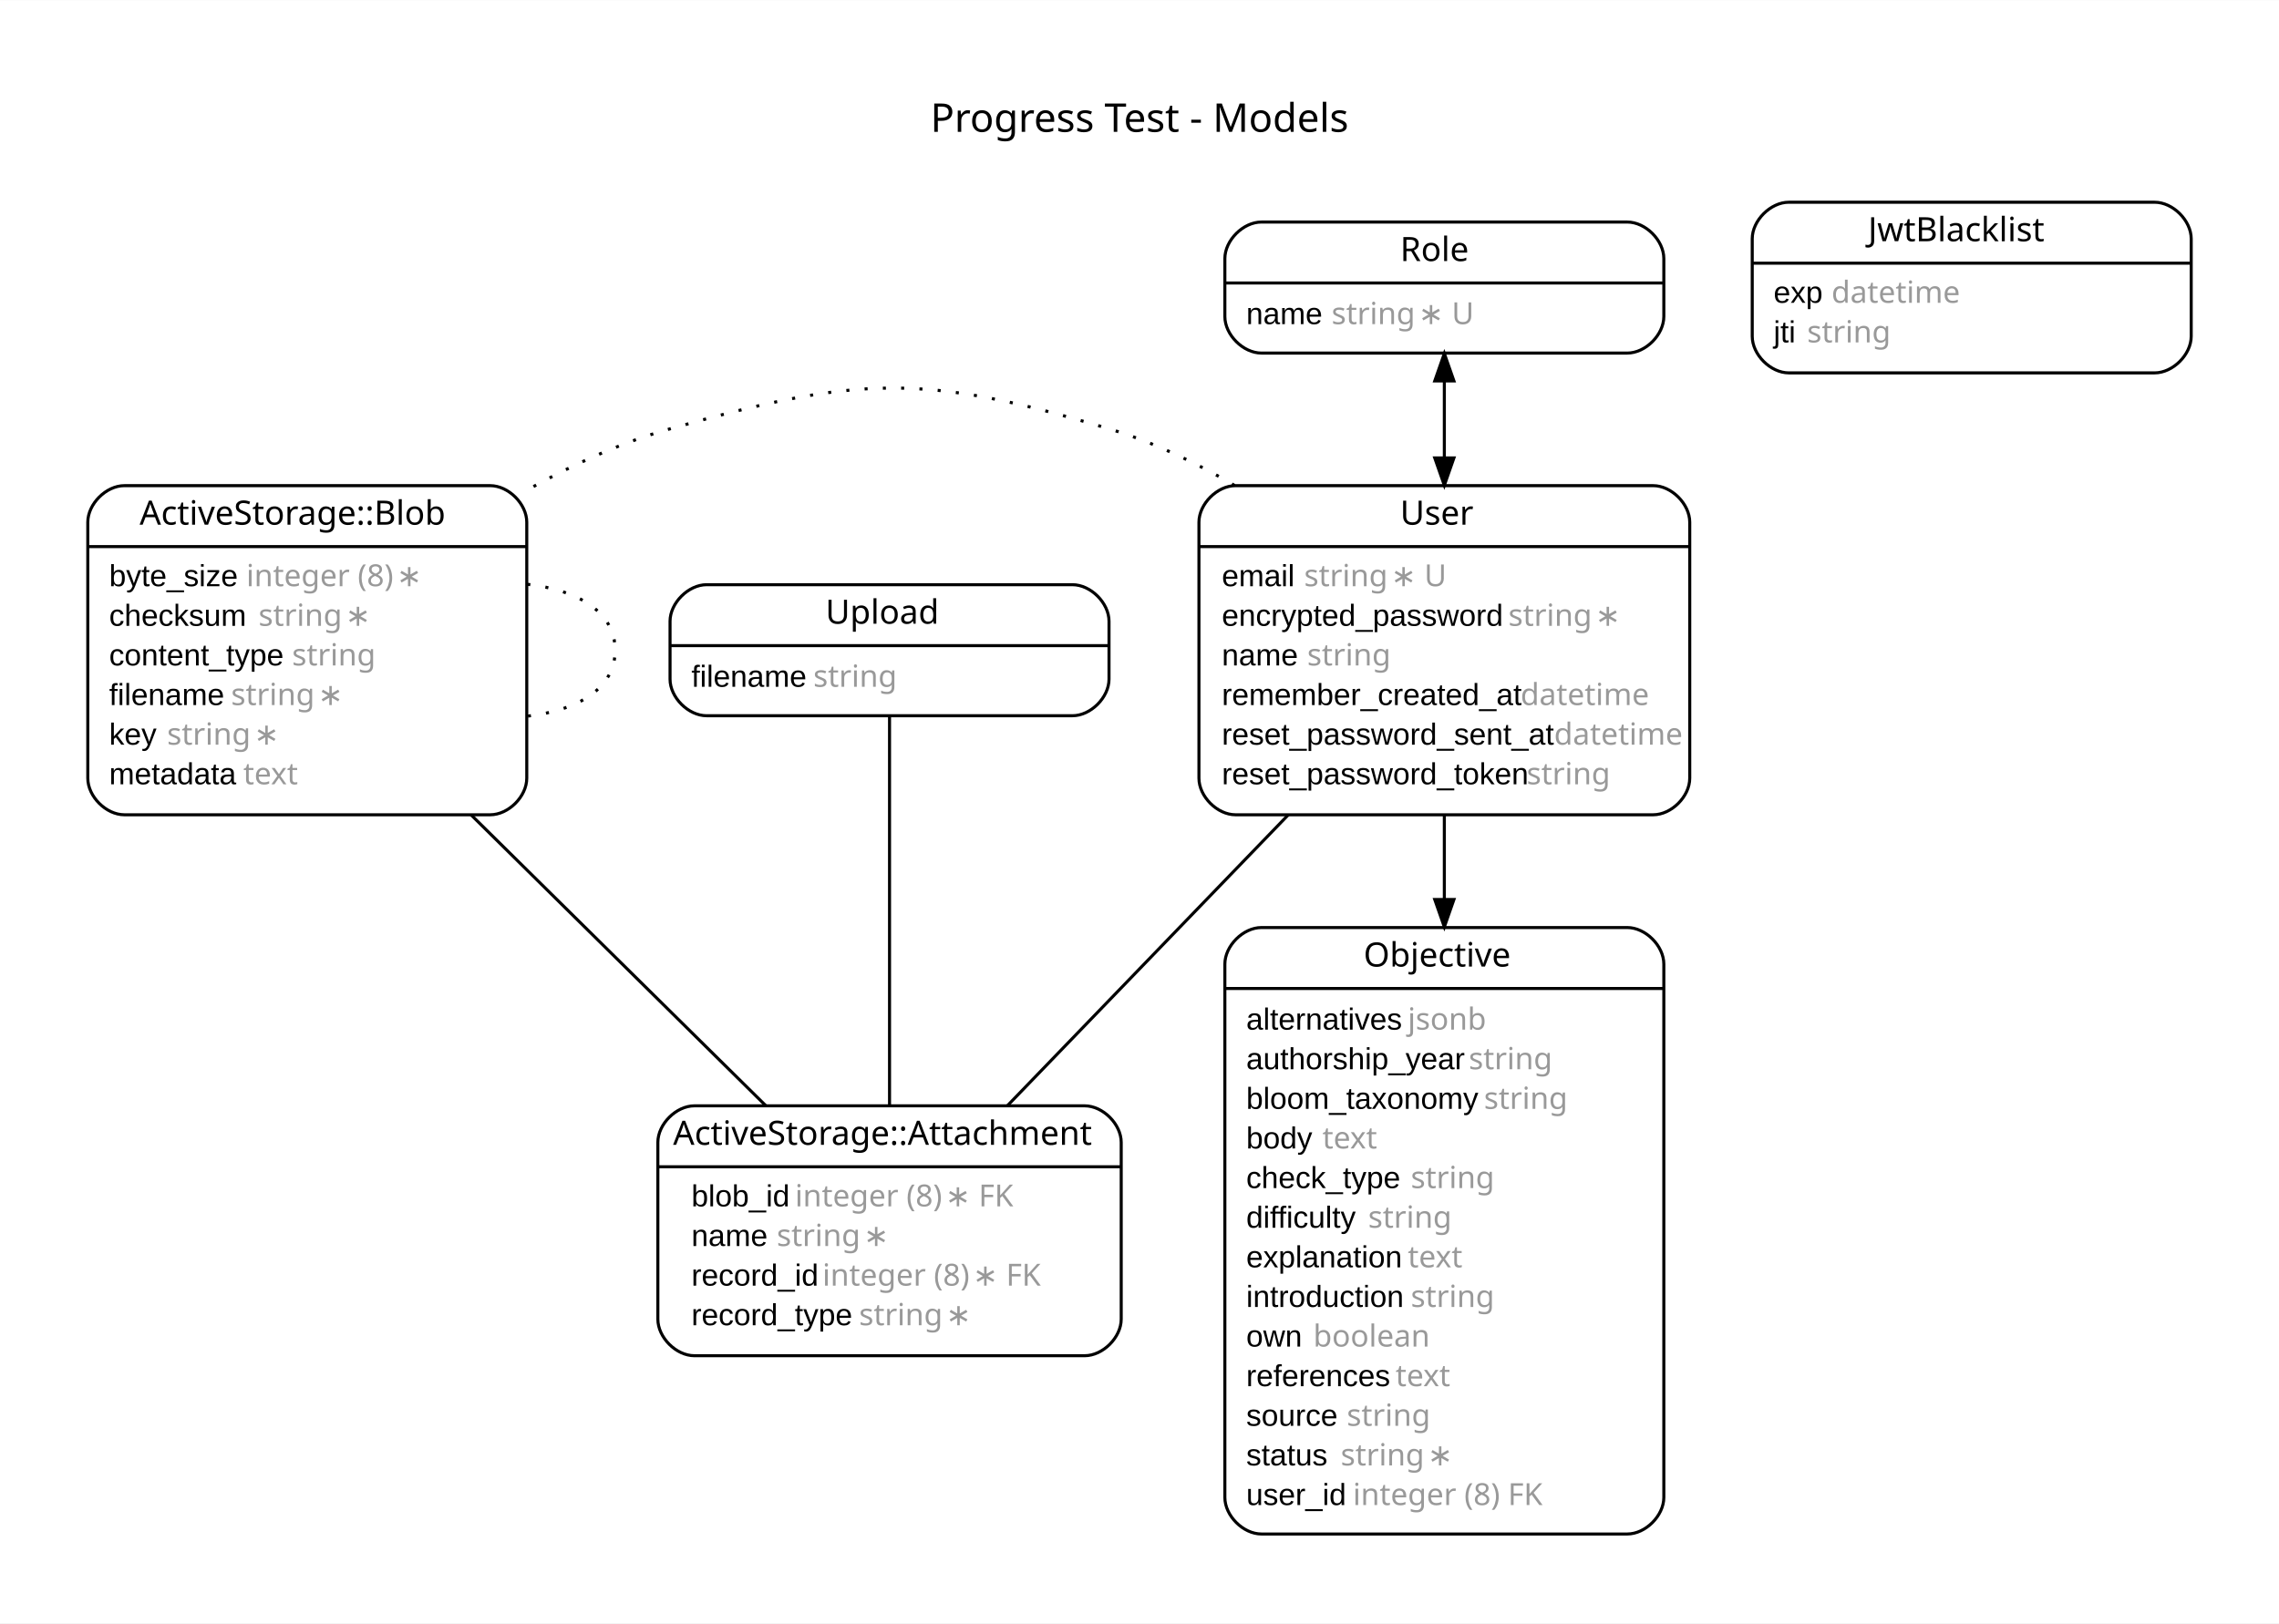
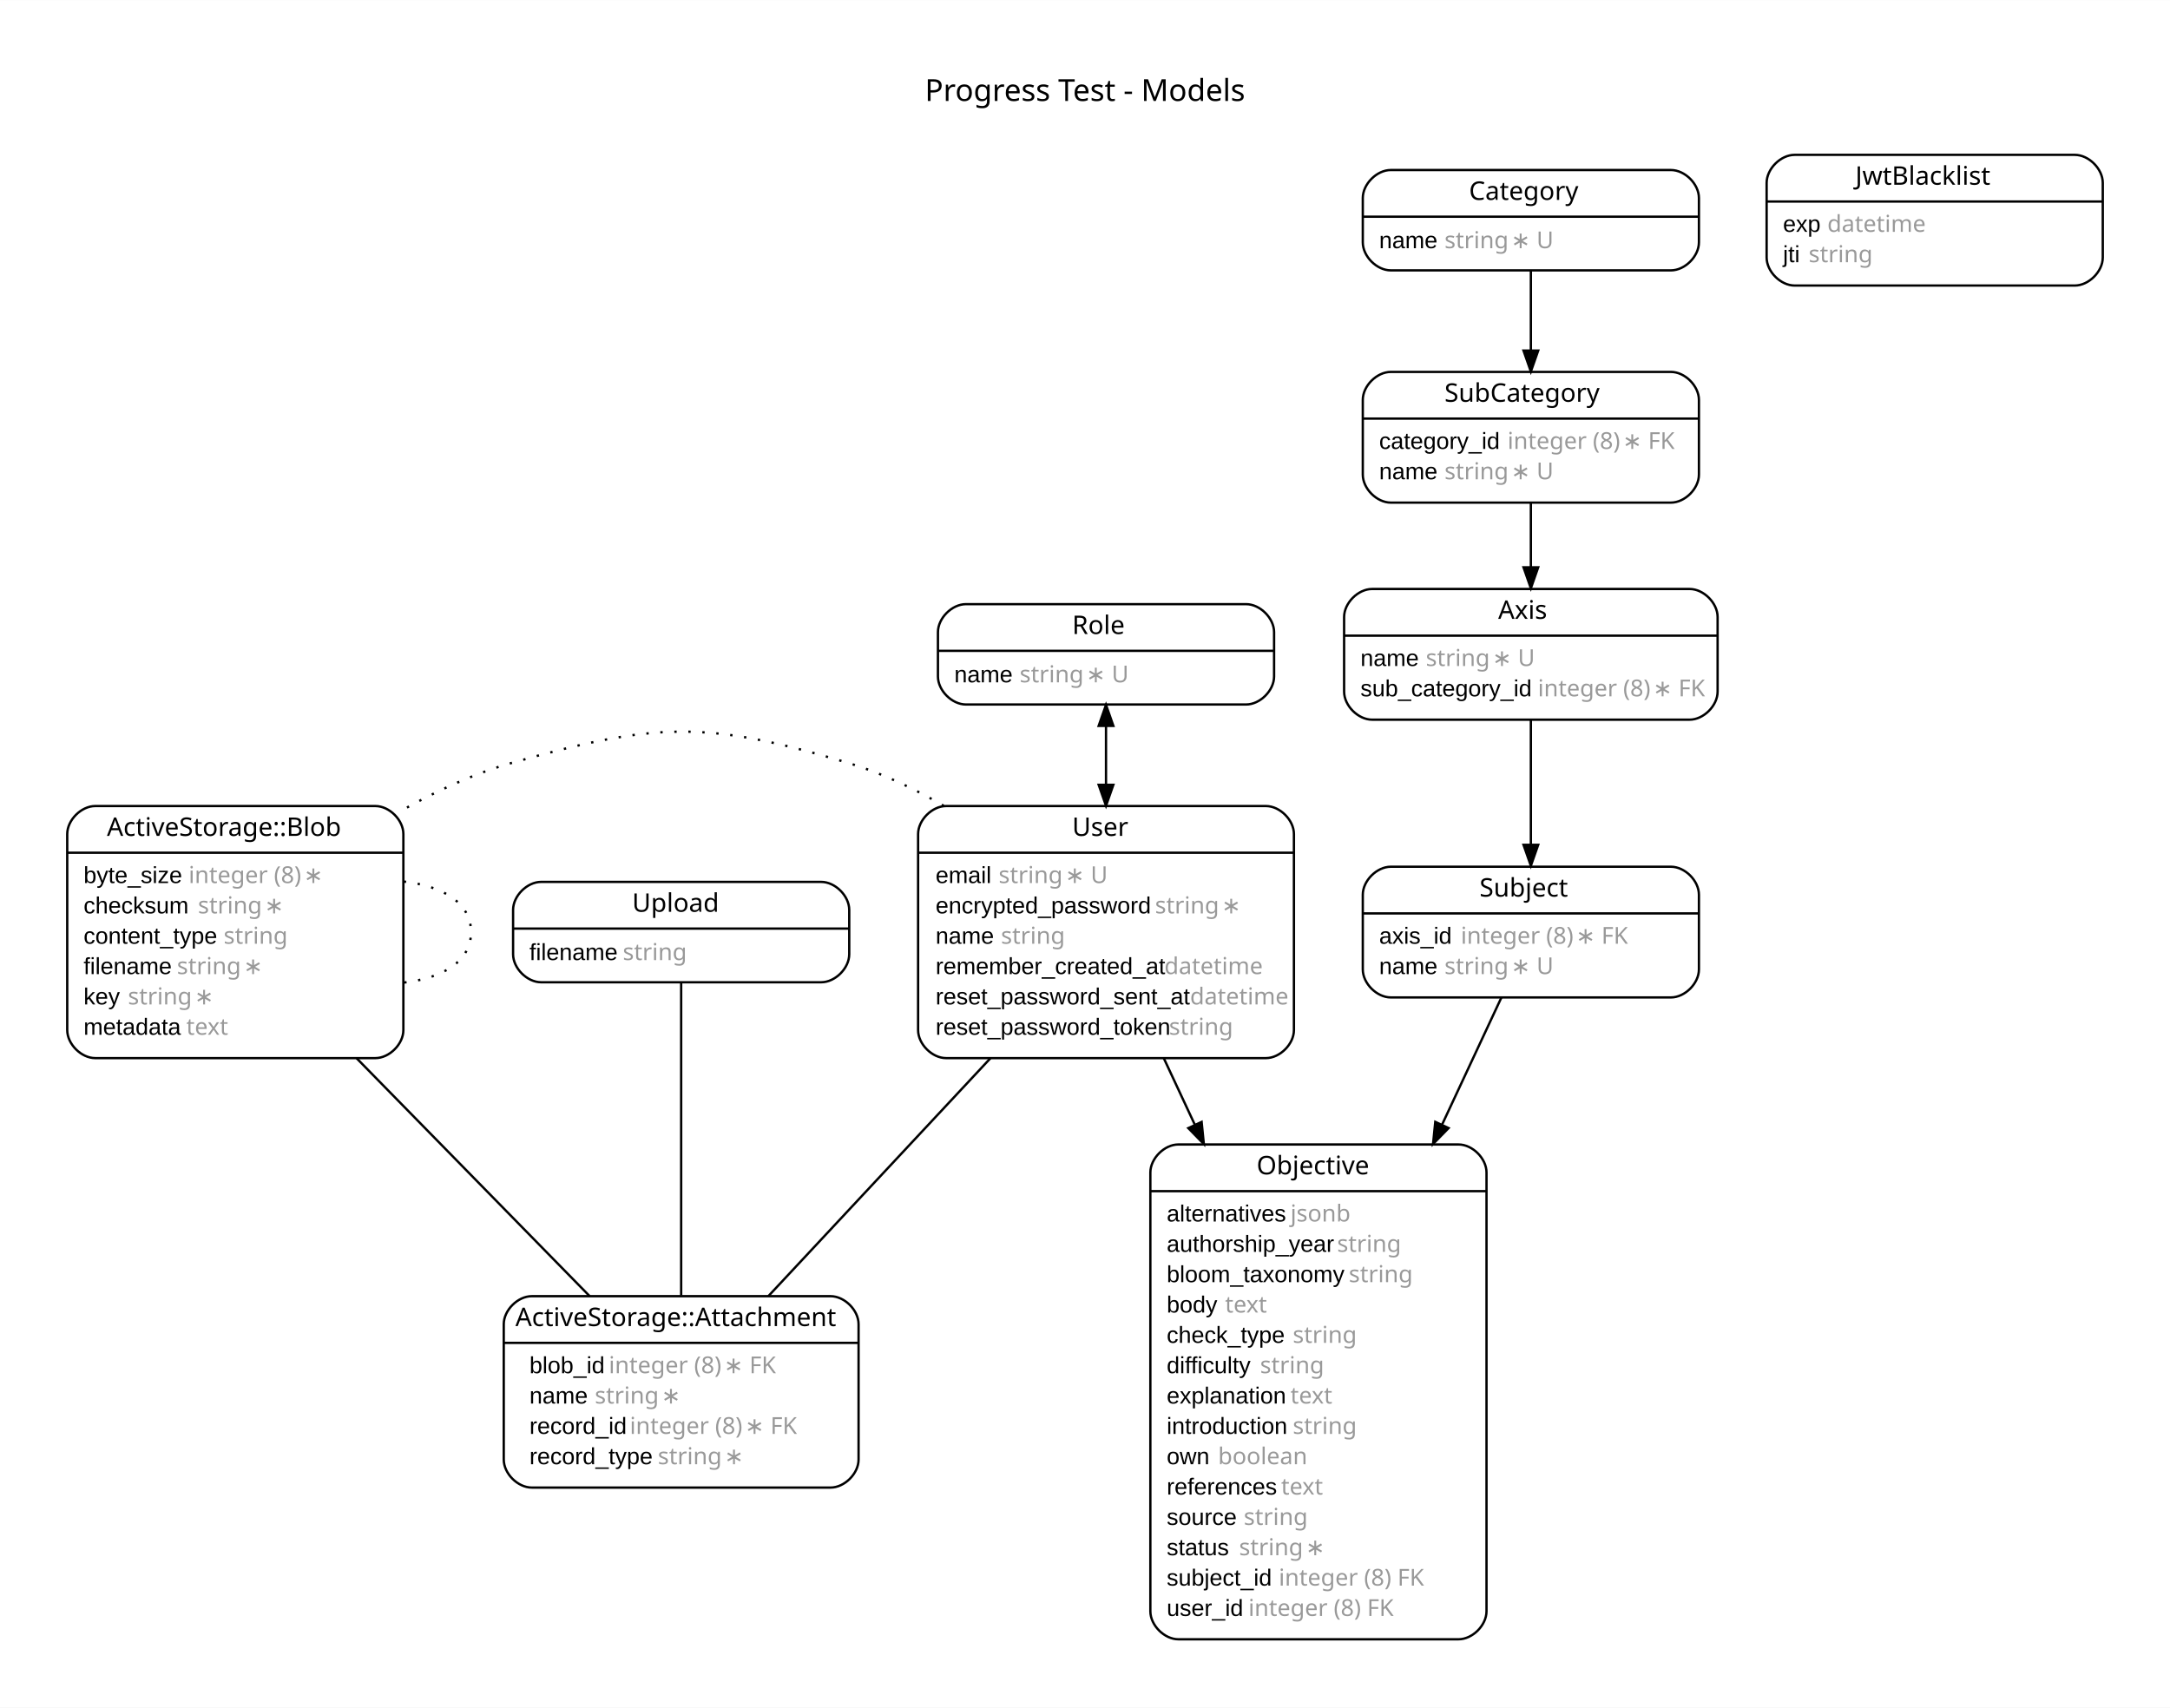
- <svg xmlns="http://www.w3.org/2000/svg" width="748pt" height="533pt" viewBox="0.00 0.00 747.60 532.60">
-   <g id="graph0" class="graph" transform="scale(1 1) rotate(0) translate(28.8 503.8)">
-     <polygon fill="white" stroke="transparent" points="-28.8,28.8 -28.8,-503.8 718.8,-503.8 718.8,28.8 -28.8,28.8" />
-     <text text-anchor="middle" x="345" y="-460.6" font-family="Arial Bold" font-size="13.00">Progress Test - Models</text>
+ <svg xmlns="http://www.w3.org/2000/svg" width="930pt" height="732pt" viewBox="0.00 0.00 929.60 731.60">
+   <g id="graph0" class="graph" transform="scale(1 1) rotate(0) translate(28.8 702.8)">
+     <polygon fill="white" stroke="transparent" points="-28.8,28.8 -28.8,-702.8 900.8,-702.8 900.8,28.8 -28.8,28.8" />
+     <text text-anchor="middle" x="436" y="-659.6" font-family="Arial Bold" font-size="13.00">Progress Test - Models</text>
    <g id="node1" class="node">
-       <path fill="none" stroke="black" d="M199,-59C199,-59 327,-59 327,-59 333,-59 339,-65 339,-71 339,-71 339,-129 339,-129 339,-135 333,-141 327,-141 327,-141 199,-141 199,-141 193,-141 187,-135 187,-129 187,-129 187,-71 187,-71 187,-65 193,-59 199,-59" />
-       <text text-anchor="start" x="192" y="-128.2" font-family="Arial Bold" font-size="11.00">ActiveStorage::Attachment</text>
-       <polyline fill="none" stroke="black" points="187,-121 339,-121 " />
-       <text text-anchor="start" x="198" y="-108" font-family="Arial" font-size="10.00">blob_id </text>
-       <text text-anchor="start" x="232" y="-108" font-family="Arial Italic" font-size="10.00" fill="#999999">integer (8) ∗ FK</text>
-       <text text-anchor="start" x="198" y="-95" font-family="Arial" font-size="10.00">name </text>
-       <text text-anchor="start" x="226" y="-95" font-family="Arial Italic" font-size="10.00" fill="#999999">string ∗</text>
-       <text text-anchor="start" x="198" y="-82" font-family="Arial" font-size="10.00">record_id </text>
-       <text text-anchor="start" x="241" y="-82" font-family="Arial Italic" font-size="10.00" fill="#999999">integer (8) ∗ FK</text>
-       <text text-anchor="start" x="198" y="-69" font-family="Arial" font-size="10.00">record_type </text>
-       <text text-anchor="start" x="253" y="-69" font-family="Arial Italic" font-size="10.00" fill="#999999">string ∗</text>
+       <path fill="none" stroke="black" d="M199,-65.5C199,-65.5 327,-65.5 327,-65.5 333,-65.5 339,-71.5 339,-77.5 339,-77.5 339,-135.5 339,-135.5 339,-141.5 333,-147.5 327,-147.5 327,-147.5 199,-147.5 199,-147.5 193,-147.5 187,-141.5 187,-135.5 187,-135.5 187,-77.5 187,-77.5 187,-71.5 193,-65.5 199,-65.5" />
+       <text text-anchor="start" x="192" y="-134.7" font-family="Arial Bold" font-size="11.00">ActiveStorage::Attachment</text>
+       <polyline fill="none" stroke="black" points="187,-127.5 339,-127.5 " />
+       <text text-anchor="start" x="198" y="-114.5" font-family="Arial" font-size="10.00">blob_id </text>
+       <text text-anchor="start" x="232" y="-114.5" font-family="Arial Italic" font-size="10.00" fill="#999999">integer (8) ∗ FK</text>
+       <text text-anchor="start" x="198" y="-101.5" font-family="Arial" font-size="10.00">name </text>
+       <text text-anchor="start" x="226" y="-101.5" font-family="Arial Italic" font-size="10.00" fill="#999999">string ∗</text>
+       <text text-anchor="start" x="198" y="-88.5" font-family="Arial" font-size="10.00">record_id </text>
+       <text text-anchor="start" x="241" y="-88.5" font-family="Arial Italic" font-size="10.00" fill="#999999">integer (8) ∗ FK</text>
+       <text text-anchor="start" x="198" y="-75.5" font-family="Arial" font-size="10.00">record_type </text>
+       <text text-anchor="start" x="253" y="-75.5" font-family="Arial Italic" font-size="10.00" fill="#999999">string ∗</text>
    </g>
    <g id="node2" class="node">
-       <path fill="none" stroke="black" d="M12,-236.5C12,-236.5 132,-236.5 132,-236.5 138,-236.5 144,-242.5 144,-248.5 144,-248.5 144,-332.5 144,-332.5 144,-338.5 138,-344.5 132,-344.5 132,-344.5 12,-344.5 12,-344.5 6,-344.5 0,-338.5 0,-332.5 0,-332.5 0,-248.5 0,-248.5 0,-242.5 6,-236.5 12,-236.5" />
-       <text text-anchor="start" x="17" y="-331.7" font-family="Arial Bold" font-size="11.00">ActiveStorage::Blob</text>
-       <polyline fill="none" stroke="black" points="0,-324.5 144,-324.5 " />
-       <text text-anchor="start" x="7" y="-311.5" font-family="Arial" font-size="10.00">byte_size </text>
-       <text text-anchor="start" x="52" y="-311.5" font-family="Arial Italic" font-size="10.00" fill="#999999">integer (8) ∗</text>
-       <text text-anchor="start" x="7" y="-298.5" font-family="Arial" font-size="10.00">checksum </text>
-       <text text-anchor="start" x="56" y="-298.5" font-family="Arial Italic" font-size="10.00" fill="#999999">string ∗</text>
-       <text text-anchor="start" x="7" y="-285.5" font-family="Arial" font-size="10.00">content_type </text>
-       <text text-anchor="start" x="67" y="-285.5" font-family="Arial Italic" font-size="10.00" fill="#999999">string</text>
-       <text text-anchor="start" x="7" y="-272.5" font-family="Arial" font-size="10.00">filename </text>
-       <text text-anchor="start" x="47" y="-272.5" font-family="Arial Italic" font-size="10.00" fill="#999999">string ∗</text>
-       <text text-anchor="start" x="7" y="-259.5" font-family="Arial" font-size="10.00">key </text>
-       <text text-anchor="start" x="26" y="-259.5" font-family="Arial Italic" font-size="10.00" fill="#999999">string ∗</text>
-       <text text-anchor="start" x="7" y="-246.5" font-family="Arial" font-size="10.00">metadata </text>
-       <text text-anchor="start" x="51" y="-246.5" font-family="Arial Italic" font-size="10.00" fill="#999999">text</text>
+       <path fill="none" stroke="black" d="M12,-249.5C12,-249.5 132,-249.5 132,-249.5 138,-249.5 144,-255.5 144,-261.5 144,-261.5 144,-345.5 144,-345.5 144,-351.5 138,-357.5 132,-357.5 132,-357.5 12,-357.5 12,-357.5 6,-357.5 0,-351.5 0,-345.5 0,-345.5 0,-261.5 0,-261.5 0,-255.5 6,-249.5 12,-249.5" />
+       <text text-anchor="start" x="17" y="-344.7" font-family="Arial Bold" font-size="11.00">ActiveStorage::Blob</text>
+       <polyline fill="none" stroke="black" points="0,-337.5 144,-337.5 " />
+       <text text-anchor="start" x="7" y="-324.5" font-family="Arial" font-size="10.00">byte_size </text>
+       <text text-anchor="start" x="52" y="-324.5" font-family="Arial Italic" font-size="10.00" fill="#999999">integer (8) ∗</text>
+       <text text-anchor="start" x="7" y="-311.5" font-family="Arial" font-size="10.00">checksum </text>
+       <text text-anchor="start" x="56" y="-311.5" font-family="Arial Italic" font-size="10.00" fill="#999999">string ∗</text>
+       <text text-anchor="start" x="7" y="-298.5" font-family="Arial" font-size="10.00">content_type </text>
+       <text text-anchor="start" x="67" y="-298.5" font-family="Arial Italic" font-size="10.00" fill="#999999">string</text>
+       <text text-anchor="start" x="7" y="-285.5" font-family="Arial" font-size="10.00">filename </text>
+       <text text-anchor="start" x="47" y="-285.5" font-family="Arial Italic" font-size="10.00" fill="#999999">string ∗</text>
+       <text text-anchor="start" x="7" y="-272.5" font-family="Arial" font-size="10.00">key </text>
+       <text text-anchor="start" x="26" y="-272.5" font-family="Arial Italic" font-size="10.00" fill="#999999">string ∗</text>
+       <text text-anchor="start" x="7" y="-259.5" font-family="Arial" font-size="10.00">metadata </text>
+       <text text-anchor="start" x="51" y="-259.5" font-family="Arial Italic" font-size="10.00" fill="#999999">text</text>
    </g>
    <g id="edge1" class="edge">
-       <path fill="none" stroke="black" d="M125.71,-236.49C156.39,-206.22 194.22,-168.88 222.4,-141.06" />
+       <path fill="none" stroke="black" d="M123.94,-249.47C155.42,-217.33 194.94,-176.98 223.8,-147.52" />
+     </g>
+     <g id="edge12" class="edge">
+       <path fill="none" stroke="black" stroke-dasharray="1,5" d="M144.18,-325.14C160.79,-323.27 173,-316.06 173,-303.5 173,-290.94 160.79,-283.73 144.18,-281.86" />
+     </g>
+     <g id="node3" class="node">
+       <path fill="none" stroke="black" d="M559,-394.5C559,-394.5 695,-394.5 695,-394.5 701,-394.5 707,-400.5 707,-406.5 707,-406.5 707,-438.5 707,-438.5 707,-444.5 701,-450.5 695,-450.5 695,-450.5 559,-450.5 559,-450.5 553,-450.5 547,-444.5 547,-438.5 547,-438.5 547,-406.5 547,-406.5 547,-400.5 553,-394.5 559,-394.5" />
+       <text text-anchor="start" x="613" y="-437.7" font-family="Arial Bold" font-size="11.00">Axis</text>
+       <polyline fill="none" stroke="black" points="547,-430.5 707,-430.5 " />
+       <text text-anchor="start" x="554" y="-417.5" font-family="Arial" font-size="10.00">name </text>
+       <text text-anchor="start" x="582" y="-417.5" font-family="Arial Italic" font-size="10.00" fill="#999999">string ∗ U</text>
+       <text text-anchor="start" x="554" y="-404.5" font-family="Arial" font-size="10.00">sub_category_id </text>
+       <text text-anchor="start" x="630" y="-404.5" font-family="Arial Italic" font-size="10.00" fill="#999999">integer (8) ∗ FK</text>
+     </g>
+     <g id="node9" class="node">
+       <path fill="none" stroke="black" d="M567,-275.5C567,-275.5 687,-275.5 687,-275.5 693,-275.5 699,-281.5 699,-287.5 699,-287.5 699,-319.5 699,-319.5 699,-325.5 693,-331.5 687,-331.5 687,-331.5 567,-331.5 567,-331.5 561,-331.5 555,-325.5 555,-319.5 555,-319.5 555,-287.5 555,-287.5 555,-281.5 561,-275.5 567,-275.5" />
+       <text text-anchor="start" x="605" y="-318.7" font-family="Arial Bold" font-size="11.00">Subject</text>
+       <polyline fill="none" stroke="black" points="555,-311.5 699,-311.5 " />
+       <text text-anchor="start" x="562" y="-298.5" font-family="Arial" font-size="10.00">axis_id </text>
+       <text text-anchor="start" x="597" y="-298.5" font-family="Arial Italic" font-size="10.00" fill="#999999">integer (8) ∗ FK</text>
+       <text text-anchor="start" x="562" y="-285.5" font-family="Arial" font-size="10.00">name </text>
+       <text text-anchor="start" x="590" y="-285.5" font-family="Arial Italic" font-size="10.00" fill="#999999">string ∗ U</text>
+     </g>
+     <g id="edge9" class="edge">
+       <path fill="none" stroke="black" d="M627,-394.36C627,-378.53 627,-358.34 627,-341.11" />
+       <polygon fill="black" stroke="black" points="630.15,-340.89 627,-331.89 623.85,-340.89 630.15,-340.89" />
+     </g>
+     <g id="node4" class="node">
+       <path fill="none" stroke="black" d="M567,-587C567,-587 687,-587 687,-587 693,-587 699,-593 699,-599 699,-599 699,-618 699,-618 699,-624 693,-630 687,-630 687,-630 567,-630 567,-630 561,-630 555,-624 555,-618 555,-618 555,-599 555,-599 555,-593 561,-587 567,-587" />
+       <text text-anchor="start" x="600.5" y="-617.2" font-family="Arial Bold" font-size="11.00">Category</text>
+       <polyline fill="none" stroke="black" points="555,-610 699,-610 " />
+       <text text-anchor="start" x="562" y="-596.5" font-family="Arial" font-size="10.00">name </text>
+       <text text-anchor="start" x="590" y="-596.5" font-family="Arial Italic" font-size="10.00" fill="#999999">string ∗ U</text>
+     </g>
+     <g id="node8" class="node">
+       <path fill="none" stroke="black" d="M567,-487.5C567,-487.5 687,-487.5 687,-487.5 693,-487.5 699,-493.5 699,-499.5 699,-499.5 699,-531.5 699,-531.5 699,-537.5 693,-543.5 687,-543.5 687,-543.5 567,-543.5 567,-543.5 561,-543.5 555,-537.5 555,-531.5 555,-531.5 555,-499.5 555,-499.5 555,-493.5 561,-487.5 567,-487.5" />
+       <text text-anchor="start" x="590" y="-530.7" font-family="Arial Bold" font-size="11.00">SubCategory</text>
+       <polyline fill="none" stroke="black" points="555,-523.5 699,-523.5 " />
+       <text text-anchor="start" x="562" y="-510.5" font-family="Arial" font-size="10.00">category_id </text>
+       <text text-anchor="start" x="617" y="-510.5" font-family="Arial Italic" font-size="10.00" fill="#999999">integer (8) ∗ FK</text>
+       <text text-anchor="start" x="562" y="-497.5" font-family="Arial" font-size="10.00">name </text>
+       <text text-anchor="start" x="590" y="-497.5" font-family="Arial Italic" font-size="10.00" fill="#999999">string ∗ U</text>
+     </g>
+     <g id="edge7" class="edge">
+       <path fill="none" stroke="black" d="M627,-586.85C627,-576.75 627,-564.3 627,-552.7" />
+       <polygon fill="black" stroke="black" points="630.15,-552.63 627,-543.63 623.85,-552.63 630.15,-552.63" />
+     </g>
+     <g id="node5" class="node">
+       <path fill="none" stroke="black" d="M740,-580.5C740,-580.5 860,-580.5 860,-580.5 866,-580.5 872,-586.5 872,-592.5 872,-592.5 872,-624.5 872,-624.5 872,-630.5 866,-636.5 860,-636.5 860,-636.5 740,-636.5 740,-636.5 734,-636.5 728,-630.5 728,-624.5 728,-624.5 728,-592.5 728,-592.5 728,-586.5 734,-580.5 740,-580.5" />
+       <text text-anchor="start" x="766" y="-623.7" font-family="Arial Bold" font-size="11.00">JwtBlacklist</text>
+       <polyline fill="none" stroke="black" points="728,-616.5 872,-616.5 " />
+       <text text-anchor="start" x="735" y="-603.5" font-family="Arial" font-size="10.00">exp </text>
+       <text text-anchor="start" x="754" y="-603.5" font-family="Arial Italic" font-size="10.00" fill="#999999">datetime</text>
+       <text text-anchor="start" x="735" y="-590.5" font-family="Arial" font-size="10.00">jti </text>
+       <text text-anchor="start" x="746" y="-590.5" font-family="Arial Italic" font-size="10.00" fill="#999999">string</text>
+     </g>
+     <g id="node6" class="node">
+       <path fill="none" stroke="black" d="M476,-0.5C476,-0.5 596,-0.5 596,-0.5 602,-0.5 608,-6.5 608,-12.5 608,-12.5 608,-200.5 608,-200.5 608,-206.5 602,-212.5 596,-212.5 596,-212.5 476,-212.5 476,-212.5 470,-212.5 464,-206.5 464,-200.5 464,-200.5 464,-12.5 464,-12.5 464,-6.5 470,-0.5 476,-0.5" />
+       <text text-anchor="start" x="509.5" y="-199.7" font-family="Arial Bold" font-size="11.00">Objective</text>
+       <polyline fill="none" stroke="black" points="464,-192.5 608,-192.5 " />
+       <text text-anchor="start" x="471" y="-179.5" font-family="Arial" font-size="10.00">alternatives </text>
+       <text text-anchor="start" x="524" y="-179.5" font-family="Arial Italic" font-size="10.00" fill="#999999">jsonb</text>
+       <text text-anchor="start" x="471" y="-166.5" font-family="Arial" font-size="10.00">authorship_year </text>
+       <text text-anchor="start" x="544" y="-166.5" font-family="Arial Italic" font-size="10.00" fill="#999999">string</text>
+       <text text-anchor="start" x="471" y="-153.5" font-family="Arial" font-size="10.00">bloom_taxonomy </text>
+       <text text-anchor="start" x="549" y="-153.5" font-family="Arial Italic" font-size="10.00" fill="#999999">string</text>
+       <text text-anchor="start" x="471" y="-140.5" font-family="Arial" font-size="10.00">body </text>
+       <text text-anchor="start" x="496" y="-140.5" font-family="Arial Italic" font-size="10.00" fill="#999999">text</text>
+       <text text-anchor="start" x="471" y="-127.5" font-family="Arial" font-size="10.00">check_type </text>
+       <text text-anchor="start" x="525" y="-127.5" font-family="Arial Italic" font-size="10.00" fill="#999999">string</text>
+       <text text-anchor="start" x="471" y="-114.5" font-family="Arial" font-size="10.00">difficulty </text>
+       <text text-anchor="start" x="511" y="-114.5" font-family="Arial Italic" font-size="10.00" fill="#999999">string</text>
+       <text text-anchor="start" x="471" y="-101.5" font-family="Arial" font-size="10.00">explanation </text>
+       <text text-anchor="start" x="524" y="-101.5" font-family="Arial Italic" font-size="10.00" fill="#999999">text</text>
+       <text text-anchor="start" x="471" y="-88.5" font-family="Arial" font-size="10.00">introduction </text>
+       <text text-anchor="start" x="525" y="-88.5" font-family="Arial Italic" font-size="10.00" fill="#999999">string</text>
+       <text text-anchor="start" x="471" y="-75.5" font-family="Arial" font-size="10.00">own </text>
+       <text text-anchor="start" x="493" y="-75.5" font-family="Arial Italic" font-size="10.00" fill="#999999">boolean</text>
+       <text text-anchor="start" x="471" y="-62.5" font-family="Arial" font-size="10.00">references </text>
+       <text text-anchor="start" x="520" y="-62.5" font-family="Arial Italic" font-size="10.00" fill="#999999">text</text>
+       <text text-anchor="start" x="471" y="-49.5" font-family="Arial" font-size="10.00">source </text>
+       <text text-anchor="start" x="504" y="-49.5" font-family="Arial Italic" font-size="10.00" fill="#999999">string</text>
+       <text text-anchor="start" x="471" y="-36.5" font-family="Arial" font-size="10.00">status </text>
+       <text text-anchor="start" x="502" y="-36.5" font-family="Arial Italic" font-size="10.00" fill="#999999">string ∗</text>
+       <text text-anchor="start" x="471" y="-23.5" font-family="Arial" font-size="10.00">subject_id </text>
+       <text text-anchor="start" x="519" y="-23.5" font-family="Arial Italic" font-size="10.00" fill="#999999">integer (8) FK</text>
+       <text text-anchor="start" x="471" y="-10.5" font-family="Arial" font-size="10.00">user_id </text>
+       <text text-anchor="start" x="506" y="-10.5" font-family="Arial Italic" font-size="10.00" fill="#999999">integer (8) FK</text>
+     </g>
+     <g id="node7" class="node">
+       <path fill="none" stroke="black" d="M385,-401C385,-401 505,-401 505,-401 511,-401 517,-407 517,-413 517,-413 517,-432 517,-432 517,-438 511,-444 505,-444 505,-444 385,-444 385,-444 379,-444 373,-438 373,-432 373,-432 373,-413 373,-413 373,-407 379,-401 385,-401" />
+       <text text-anchor="start" x="430.5" y="-431.2" font-family="Arial Bold" font-size="11.00">Role</text>
+       <polyline fill="none" stroke="black" points="373,-424 517,-424 " />
+       <text text-anchor="start" x="380" y="-410.5" font-family="Arial" font-size="10.00">name </text>
+       <text text-anchor="start" x="408" y="-410.5" font-family="Arial Italic" font-size="10.00" fill="#999999">string ∗ U</text>
+     </g>
+     <g id="node11" class="node">
+       <path fill="none" stroke="black" d="M376.5,-249.5C376.5,-249.5 513.5,-249.5 513.5,-249.5 519.5,-249.5 525.5,-255.5 525.5,-261.5 525.5,-261.5 525.5,-345.5 525.5,-345.5 525.5,-351.5 519.5,-357.5 513.5,-357.5 513.5,-357.5 376.5,-357.5 376.5,-357.5 370.5,-357.5 364.5,-351.5 364.5,-345.5 364.5,-345.5 364.5,-261.5 364.5,-261.5 364.5,-255.5 370.5,-249.5 376.5,-249.5" />
+       <text text-anchor="start" x="430.5" y="-344.7" font-family="Arial Bold" font-size="11.00">User</text>
+       <polyline fill="none" stroke="black" points="364.5,-337.5 525.5,-337.5 " />
+       <text text-anchor="start" x="372" y="-324.5" font-family="Arial" font-size="10.00">email </text>
+       <text text-anchor="start" x="399" y="-324.5" font-family="Arial Italic" font-size="10.00" fill="#999999">string ∗ U</text>
+       <text text-anchor="start" x="372" y="-311.5" font-family="Arial" font-size="10.00">encrypted_password </text>
+       <text text-anchor="start" x="466" y="-311.5" font-family="Arial Italic" font-size="10.00" fill="#999999">string ∗</text>
+       <text text-anchor="start" x="372" y="-298.5" font-family="Arial" font-size="10.00">name </text>
+       <text text-anchor="start" x="400" y="-298.5" font-family="Arial Italic" font-size="10.00" fill="#999999">string</text>
+       <text text-anchor="start" x="372" y="-285.5" font-family="Arial" font-size="10.00">remember_created_at </text>
+       <text text-anchor="start" x="470" y="-285.5" font-family="Arial Italic" font-size="10.00" fill="#999999">datetime</text>
+       <text text-anchor="start" x="372" y="-272.5" font-family="Arial" font-size="10.00">reset_password_sent_at </text>
+       <text text-anchor="start" x="481" y="-272.5" font-family="Arial Italic" font-size="10.00" fill="#999999">datetime</text>
+       <text text-anchor="start" x="372" y="-259.5" font-family="Arial" font-size="10.00">reset_password_token </text>
+       <text text-anchor="start" x="472" y="-259.5" font-family="Arial Italic" font-size="10.00" fill="#999999">string</text>
+     </g>
+     <g id="edge6" class="edge">
+       <path fill="none" stroke="black" d="M445,-391.8C445,-384.07 445,-375.45 445,-366.71" />
+       <polygon fill="black" stroke="black" points="441.85,-391.85 445,-400.85 448.15,-391.85 441.85,-391.85" />
+       <polygon fill="black" stroke="black" points="448.15,-366.6 445,-357.6 441.85,-366.6 448.15,-366.6" />
    </g>
    <g id="edge8" class="edge">
-       <path fill="none" stroke="black" stroke-dasharray="1,5" d="M144.18,-312.14C160.79,-310.27 173,-303.06 173,-290.5 173,-277.94 160.79,-270.73 144.18,-268.86" />
+       <path fill="none" stroke="black" d="M627,-487.2C627,-478.65 627,-469.07 627,-460" />
+       <polygon fill="black" stroke="black" points="630.15,-459.78 627,-450.78 623.85,-459.78 630.15,-459.78" />
    </g>
-     <g id="node3" class="node">
-       <path fill="none" stroke="black" d="M558,-381.5C558,-381.5 678,-381.5 678,-381.5 684,-381.5 690,-387.5 690,-393.5 690,-393.5 690,-425.5 690,-425.5 690,-431.5 684,-437.5 678,-437.5 678,-437.5 558,-437.5 558,-437.5 552,-437.5 546,-431.5 546,-425.5 546,-425.5 546,-393.5 546,-393.5 546,-387.5 552,-381.5 558,-381.5" />
-       <text text-anchor="start" x="584" y="-424.7" font-family="Arial Bold" font-size="11.00">JwtBlacklist</text>
-       <polyline fill="none" stroke="black" points="546,-417.5 690,-417.5 " />
-       <text text-anchor="start" x="553" y="-404.5" font-family="Arial" font-size="10.00">exp </text>
-       <text text-anchor="start" x="572" y="-404.5" font-family="Arial Italic" font-size="10.00" fill="#999999">datetime</text>
-       <text text-anchor="start" x="553" y="-391.5" font-family="Arial" font-size="10.00">jti </text>
-       <text text-anchor="start" x="564" y="-391.5" font-family="Arial Italic" font-size="10.00" fill="#999999">string</text>
+     <g id="edge10" class="edge">
+       <path fill="none" stroke="black" d="M614.35,-275.39C607.48,-260.67 598.47,-241.37 589.02,-221.12" />
+       <polygon fill="black" stroke="black" points="591.76,-219.53 585.1,-212.71 586.05,-222.19 591.76,-219.53" />
    </g>
-     <g id="node4" class="node">
-       <path fill="none" stroke="black" d="M385,-0.5C385,-0.5 505,-0.5 505,-0.5 511,-0.5 517,-6.5 517,-12.5 517,-12.5 517,-187.5 517,-187.5 517,-193.5 511,-199.5 505,-199.5 505,-199.5 385,-199.5 385,-199.5 379,-199.5 373,-193.5 373,-187.5 373,-187.5 373,-12.5 373,-12.5 373,-6.5 379,-0.5 385,-0.5" />
-       <text text-anchor="start" x="418.5" y="-186.7" font-family="Arial Bold" font-size="11.00">Objective</text>
-       <polyline fill="none" stroke="black" points="373,-179.5 517,-179.5 " />
-       <text text-anchor="start" x="380" y="-166" font-family="Arial" font-size="10.00">alternatives </text>
-       <text text-anchor="start" x="433" y="-166" font-family="Arial Italic" font-size="10.00" fill="#999999">jsonb</text>
-       <text text-anchor="start" x="380" y="-153" font-family="Arial" font-size="10.00">authorship_year </text>
-       <text text-anchor="start" x="453" y="-153" font-family="Arial Italic" font-size="10.00" fill="#999999">string</text>
-       <text text-anchor="start" x="380" y="-140" font-family="Arial" font-size="10.00">bloom_taxonomy </text>
-       <text text-anchor="start" x="458" y="-140" font-family="Arial Italic" font-size="10.00" fill="#999999">string</text>
-       <text text-anchor="start" x="380" y="-127" font-family="Arial" font-size="10.00">body </text>
-       <text text-anchor="start" x="405" y="-127" font-family="Arial Italic" font-size="10.00" fill="#999999">text</text>
-       <text text-anchor="start" x="380" y="-114" font-family="Arial" font-size="10.00">check_type </text>
-       <text text-anchor="start" x="434" y="-114" font-family="Arial Italic" font-size="10.00" fill="#999999">string</text>
-       <text text-anchor="start" x="380" y="-101" font-family="Arial" font-size="10.00">difficulty </text>
-       <text text-anchor="start" x="420" y="-101" font-family="Arial Italic" font-size="10.00" fill="#999999">string</text>
-       <text text-anchor="start" x="380" y="-88" font-family="Arial" font-size="10.00">explanation </text>
-       <text text-anchor="start" x="433" y="-88" font-family="Arial Italic" font-size="10.00" fill="#999999">text</text>
-       <text text-anchor="start" x="380" y="-75" font-family="Arial" font-size="10.00">introduction </text>
-       <text text-anchor="start" x="434" y="-75" font-family="Arial Italic" font-size="10.00" fill="#999999">string</text>
-       <text text-anchor="start" x="380" y="-62" font-family="Arial" font-size="10.00">own </text>
-       <text text-anchor="start" x="402" y="-62" font-family="Arial Italic" font-size="10.00" fill="#999999">boolean</text>
-       <text text-anchor="start" x="380" y="-49" font-family="Arial" font-size="10.00">references </text>
-       <text text-anchor="start" x="429" y="-49" font-family="Arial Italic" font-size="10.00" fill="#999999">text</text>
-       <text text-anchor="start" x="380" y="-36" font-family="Arial" font-size="10.00">source </text>
-       <text text-anchor="start" x="413" y="-36" font-family="Arial Italic" font-size="10.00" fill="#999999">string</text>
-       <text text-anchor="start" x="380" y="-23" font-family="Arial" font-size="10.00">status </text>
-       <text text-anchor="start" x="411" y="-23" font-family="Arial Italic" font-size="10.00" fill="#999999">string ∗</text>
-       <text text-anchor="start" x="380" y="-10" font-family="Arial" font-size="10.00">user_id </text>
-       <text text-anchor="start" x="415" y="-10" font-family="Arial Italic" font-size="10.00" fill="#999999">integer (8) FK</text>
-     </g>
-     <g id="node5" class="node">
-       <path fill="none" stroke="black" d="M385,-388C385,-388 505,-388 505,-388 511,-388 517,-394 517,-400 517,-400 517,-419 517,-419 517,-425 511,-431 505,-431 505,-431 385,-431 385,-431 379,-431 373,-425 373,-419 373,-419 373,-400 373,-400 373,-394 379,-388 385,-388" />
-       <text text-anchor="start" x="430.5" y="-418.2" font-family="Arial Bold" font-size="11.00">Role</text>
-       <polyline fill="none" stroke="black" points="373,-411 517,-411 " />
-       <text text-anchor="start" x="380" y="-397.5" font-family="Arial" font-size="10.00">name </text>
-       <text text-anchor="start" x="408" y="-397.5" font-family="Arial Italic" font-size="10.00" fill="#999999">string ∗ U</text>
-     </g>
-     <g id="node7" class="node">
-       <path fill="none" stroke="black" d="M376.5,-236.5C376.5,-236.5 513.5,-236.5 513.5,-236.5 519.5,-236.5 525.5,-242.5 525.5,-248.5 525.5,-248.5 525.5,-332.5 525.5,-332.5 525.5,-338.5 519.5,-344.5 513.5,-344.5 513.5,-344.5 376.5,-344.5 376.5,-344.5 370.5,-344.5 364.5,-338.5 364.5,-332.5 364.5,-332.5 364.5,-248.5 364.5,-248.5 364.5,-242.5 370.5,-236.5 376.5,-236.5" />
-       <text text-anchor="start" x="430.5" y="-331.7" font-family="Arial Bold" font-size="11.00">User</text>
-       <polyline fill="none" stroke="black" points="364.5,-324.5 525.5,-324.5 " />
-       <text text-anchor="start" x="372" y="-311.5" font-family="Arial" font-size="10.00">email </text>
-       <text text-anchor="start" x="399" y="-311.5" font-family="Arial Italic" font-size="10.00" fill="#999999">string ∗ U</text>
-       <text text-anchor="start" x="372" y="-298.5" font-family="Arial" font-size="10.00">encrypted_password </text>
-       <text text-anchor="start" x="466" y="-298.5" font-family="Arial Italic" font-size="10.00" fill="#999999">string ∗</text>
-       <text text-anchor="start" x="372" y="-285.5" font-family="Arial" font-size="10.00">name </text>
-       <text text-anchor="start" x="400" y="-285.5" font-family="Arial Italic" font-size="10.00" fill="#999999">string</text>
-       <text text-anchor="start" x="372" y="-272.5" font-family="Arial" font-size="10.00">remember_created_at </text>
-       <text text-anchor="start" x="470" y="-272.5" font-family="Arial Italic" font-size="10.00" fill="#999999">datetime</text>
-       <text text-anchor="start" x="372" y="-259.5" font-family="Arial" font-size="10.00">reset_password_sent_at </text>
-       <text text-anchor="start" x="481" y="-259.5" font-family="Arial Italic" font-size="10.00" fill="#999999">datetime</text>
-       <text text-anchor="start" x="372" y="-246.5" font-family="Arial" font-size="10.00">reset_password_token </text>
-       <text text-anchor="start" x="472" y="-246.5" font-family="Arial Italic" font-size="10.00" fill="#999999">string</text>
-     </g>
-     <g id="edge6" class="edge">
-       <path fill="none" stroke="black" d="M445,-378.8C445,-371.07 445,-362.45 445,-353.71" />
-       <polygon fill="black" stroke="black" points="441.85,-378.85 445,-387.85 448.15,-378.85 441.85,-378.85" />
-       <polygon fill="black" stroke="black" points="448.15,-353.6 445,-344.6 441.85,-353.6 448.15,-353.6" />
-     </g>
-     <g id="node6" class="node">
-       <path fill="none" stroke="black" d="M203,-269C203,-269 323,-269 323,-269 329,-269 335,-275 335,-281 335,-281 335,-300 335,-300 335,-306 329,-312 323,-312 323,-312 203,-312 203,-312 197,-312 191,-306 191,-300 191,-300 191,-281 191,-281 191,-275 197,-269 203,-269" />
-       <text text-anchor="start" x="242" y="-299.2" font-family="Arial Bold" font-size="11.00">Upload</text>
-       <polyline fill="none" stroke="black" points="191,-292 335,-292 " />
-       <text text-anchor="start" x="198" y="-278.5" font-family="Arial" font-size="10.00">filename </text>
-       <text text-anchor="start" x="238" y="-278.5" font-family="Arial Italic" font-size="10.00" fill="#999999">string</text>
+     <g id="node10" class="node">
+       <path fill="none" stroke="black" d="M203,-282C203,-282 323,-282 323,-282 329,-282 335,-288 335,-294 335,-294 335,-313 335,-313 335,-319 329,-325 323,-325 323,-325 203,-325 203,-325 197,-325 191,-319 191,-313 191,-313 191,-294 191,-294 191,-288 197,-282 203,-282" />
+       <text text-anchor="start" x="242" y="-312.2" font-family="Arial Bold" font-size="11.00">Upload</text>
+       <polyline fill="none" stroke="black" points="191,-305 335,-305 " />
+       <text text-anchor="start" x="198" y="-291.5" font-family="Arial" font-size="10.00">filename </text>
+       <text text-anchor="start" x="238" y="-291.5" font-family="Arial Italic" font-size="10.00" fill="#999999">string</text>
    </g>
    <g id="edge2" class="edge">
-       <path fill="none" stroke="black" d="M263,-268.97C263,-238.43 263,-180.45 263,-141.26" />
+       <path fill="none" stroke="black" d="M263,-281.63C263,-249.8 263,-188.52 263,-147.82" />
    </g>
    <g id="edge3" class="edge">
-       <path fill="none" stroke="black" d="M393.82,-236.49C364.59,-206.22 328.53,-168.88 301.68,-141.06" />
+       <path fill="none" stroke="black" d="M395.51,-249.47C365.51,-217.33 327.85,-176.98 300.35,-147.52" />
    </g>
    <g id="edge4" class="edge">
-       <path fill="none" stroke="black" stroke-dasharray="1,5" d="M376.19,-344.57C363.3,-352.16 349.47,-358.79 335.5,-363 273.79,-381.58 252.53,-380.47 190.5,-363 174.71,-358.55 158.95,-351.35 144.32,-343.18" />
+       <path fill="none" stroke="black" stroke-dasharray="1,5" d="M375.51,-357.58C362.51,-365.16 348.57,-371.8 334.5,-376 273.18,-394.32 252.1,-393.35 190.5,-376 174.71,-371.55 158.95,-364.35 144.32,-356.18" />
    </g>
    <g id="edge5" class="edge">
-       <path fill="none" stroke="black" d="M445,-236.49C445,-227.74 445,-218.41 445,-208.88" />
-       <polygon fill="black" stroke="black" points="448.15,-208.7 445,-199.7 441.85,-208.7 448.15,-208.7" />
+       <path fill="none" stroke="black" d="M469.75,-249.47C473.94,-240.49 478.43,-230.86 483.03,-221" />
+       <polygon fill="black" stroke="black" points="485.96,-222.17 486.91,-212.68 480.25,-219.51 485.96,-222.17" />
    </g>
  </g>
</svg>
